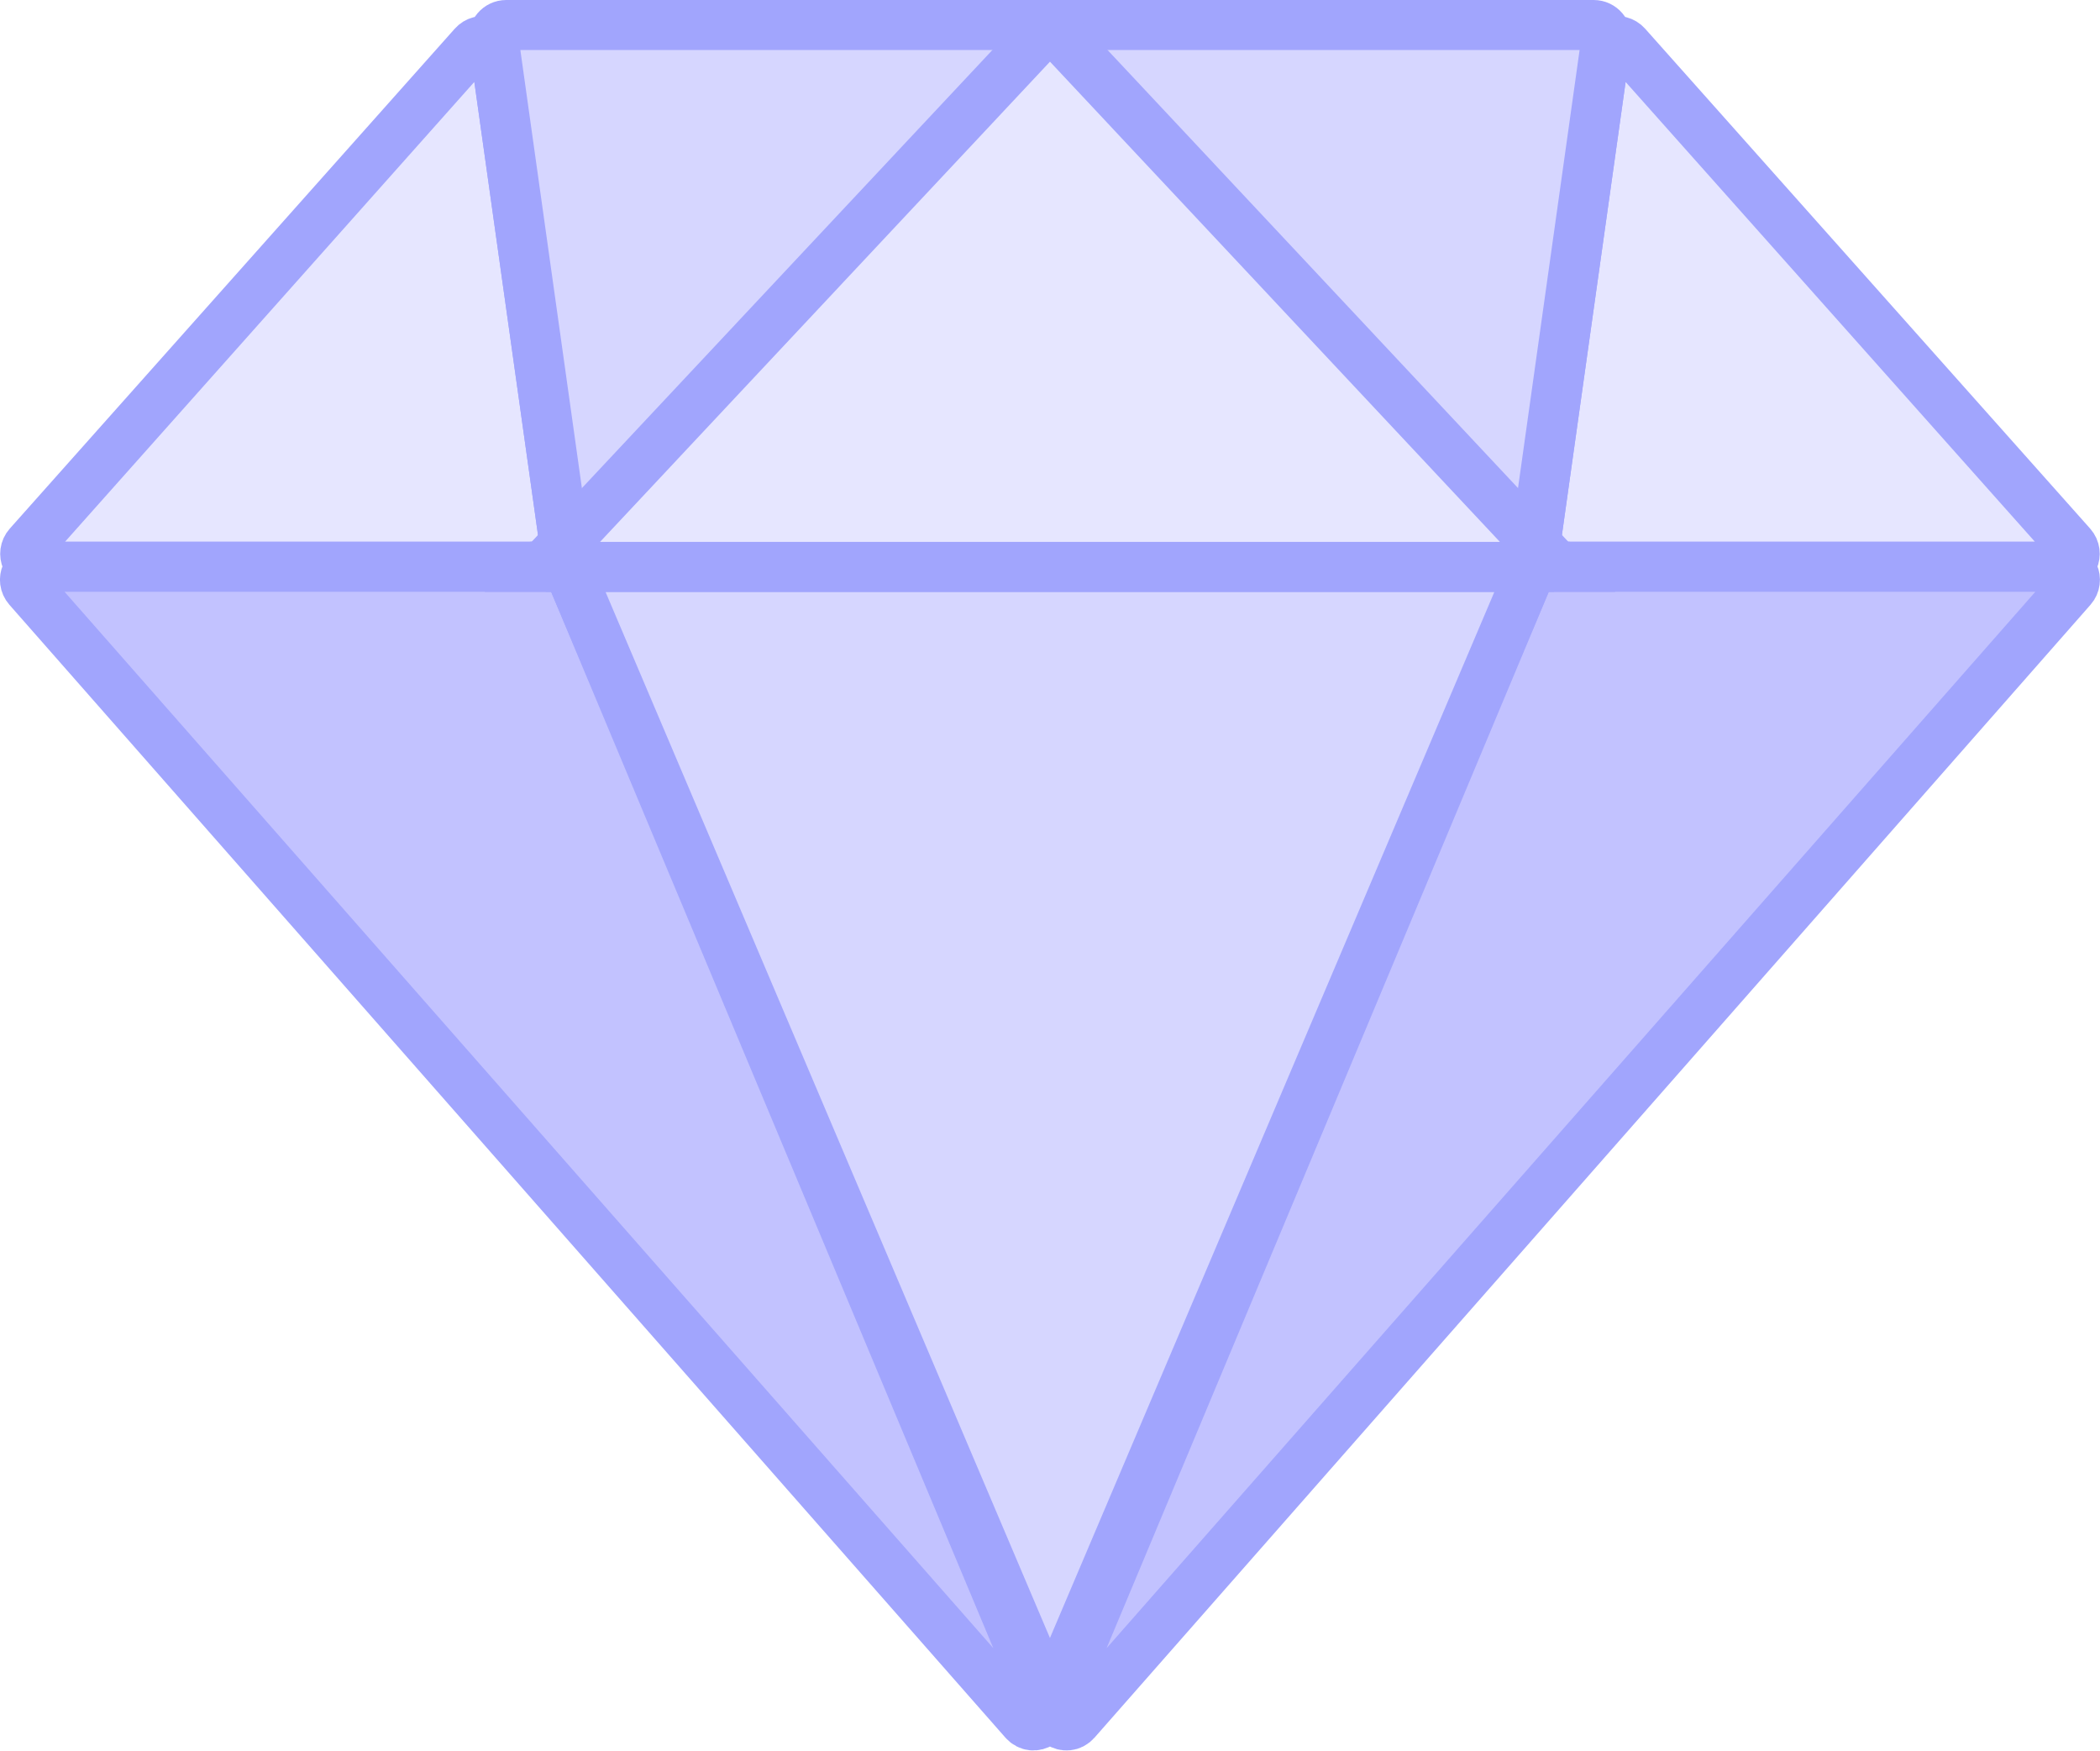
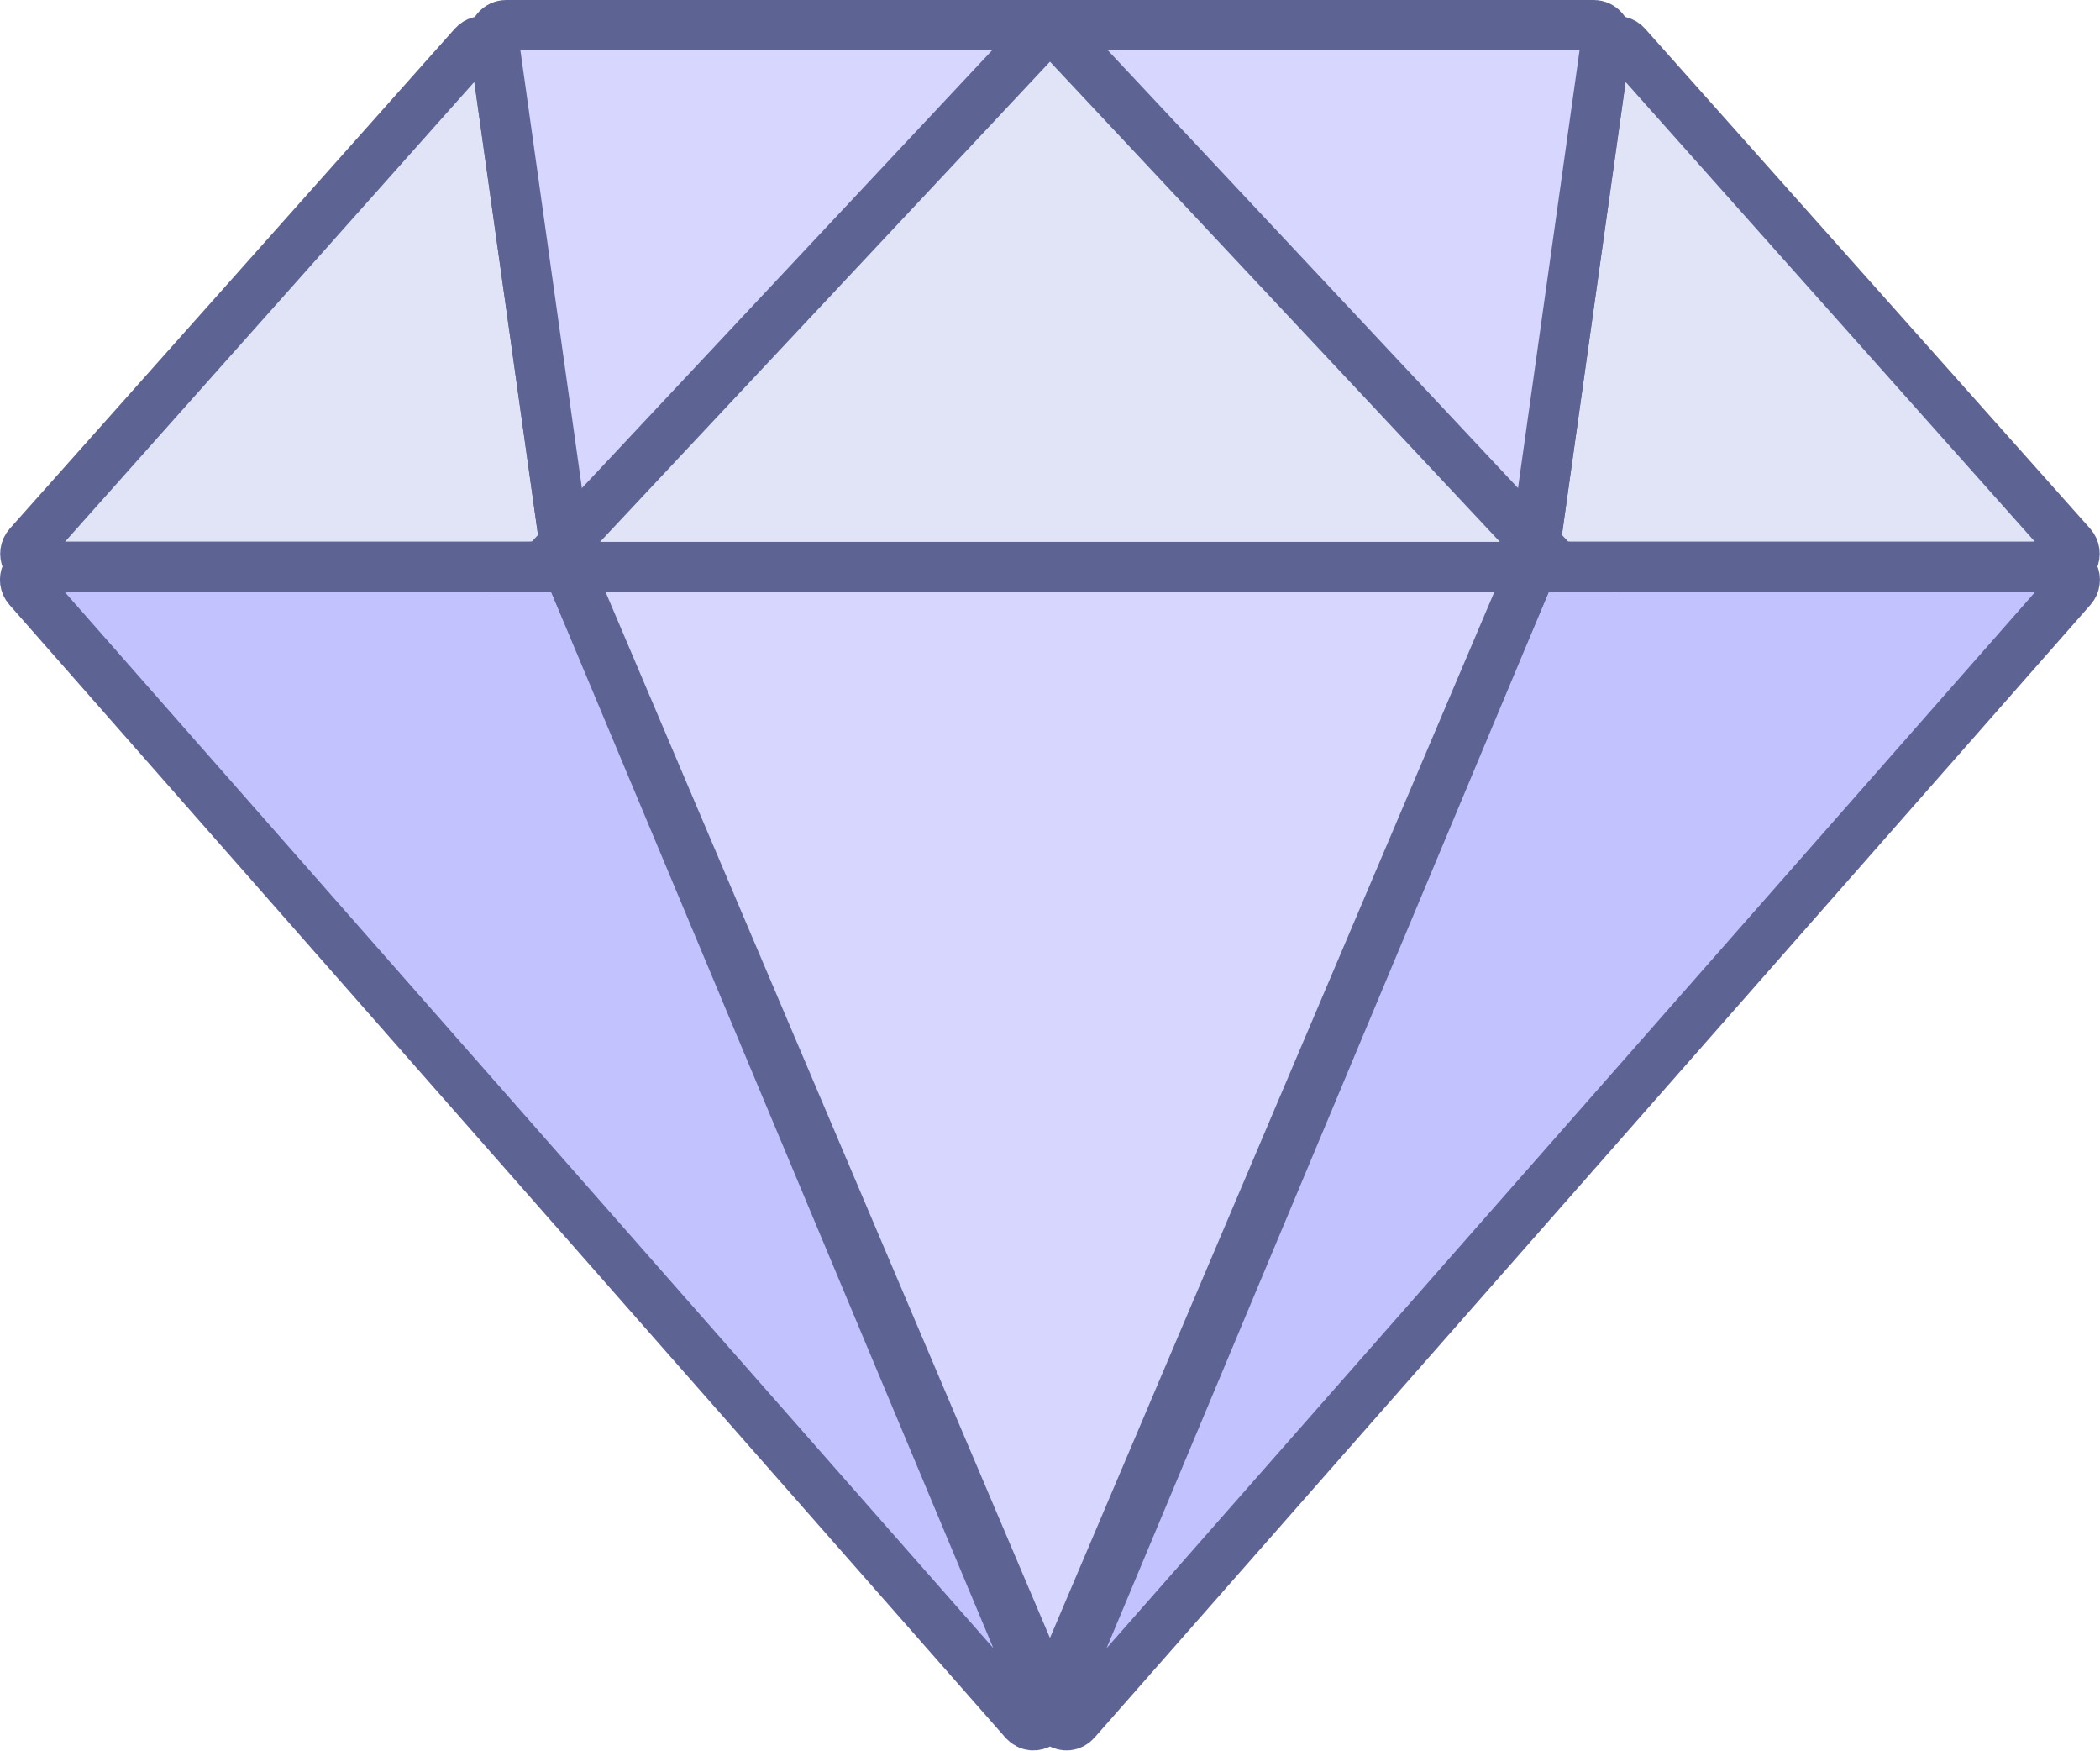
<svg xmlns="http://www.w3.org/2000/svg" width="42" height="35" viewBox="0 0 42 35" fill="none">
-   <path d="M11.354 11.332H0.758C0.538 11.332 0.422 11.067 0.57 10.901L9.468 0.907C9.612 0.745 9.877 0.827 9.908 1.044L11.354 11.332Z" fill="#E6E6FF" stroke="#A1A5FD" />
-   <path d="M30.644 11.332H41.24C41.461 11.332 41.576 11.067 41.429 10.901L32.53 0.907C32.386 0.745 32.121 0.827 32.091 1.044L30.644 11.332Z" fill="#E6E6FF" stroke="#A1A5FD" />
-   <path d="M11.354 11.333H0.754C0.534 11.333 0.418 11.597 0.564 11.763L20.482 34.412C20.673 34.63 21.017 34.408 20.904 34.139L11.354 11.333Z" fill="#C2C2FF" stroke="#A1A5FD" />
-   <path d="M30.644 11.333H41.245C41.464 11.333 41.58 11.597 41.434 11.763L21.517 34.412C21.326 34.63 20.982 34.408 21.094 34.139L30.644 11.333Z" fill="#C2C2FF" stroke="#A1A5FD" />
-   <path d="M30.644 11.333H11.354L20.766 33.482C20.854 33.69 21.144 33.69 21.232 33.482L30.644 11.333Z" fill="#D6D6FF" stroke="#A1A5FD" />
-   <path d="M31.874 0.5H10.124C9.969 0.5 9.851 0.639 9.873 0.794L11.354 11.333H30.644L32.126 0.794C32.148 0.639 32.029 0.5 31.874 0.5Z" fill="#D6D6FF" stroke="#A1A5FD" />
-   <path d="M31.152 11.335H10.847L20.816 0.698C20.916 0.591 21.083 0.591 21.183 0.698L31.152 11.335Z" fill="#E6E6FF" stroke="#A1A5FD" />
+   <path d="M11.354 11.332H0.758C0.538 11.332 0.422 11.067 0.57 10.901L9.468 0.907C9.612 0.745 9.877 0.827 9.908 1.044L11.354 11.332Z" fill="#E1E4F7" stroke="#5D6494" />
+   <path d="M30.644 11.332H41.24C41.461 11.332 41.576 11.067 41.429 10.901L32.53 0.907C32.386 0.745 32.121 0.827 32.091 1.044L30.644 11.332Z" fill="#E1E4F7" stroke="#5D6494" />
+   <path d="M11.354 11.333H0.754C0.534 11.333 0.418 11.597 0.564 11.763L20.482 34.412C20.673 34.63 21.017 34.408 20.904 34.139L11.354 11.333Z" fill="#C2C2FF" stroke="#5D6494" />
+   <path d="M30.644 11.333H41.245C41.464 11.333 41.58 11.597 41.434 11.763L21.517 34.412C21.326 34.63 20.982 34.408 21.094 34.139L30.644 11.333Z" fill="#C2C2FF" stroke="#5D6494" />
+   <path d="M30.644 11.333H11.354L20.766 33.482C20.854 33.69 21.144 33.69 21.232 33.482L30.644 11.333Z" fill="#D6D6FF" stroke="#5D6494" />
+   <path d="M31.874 0.5H10.124C9.969 0.5 9.851 0.639 9.873 0.794L11.354 11.333H30.644L32.126 0.794C32.148 0.639 32.029 0.5 31.874 0.5Z" fill="#D6D6FF" stroke="#5D6494" />
+   <path d="M31.152 11.335H10.847L20.816 0.698C20.916 0.591 21.083 0.591 21.183 0.698L31.152 11.335Z" fill="#E1E4F7" stroke="#5D6494" />
</svg>
